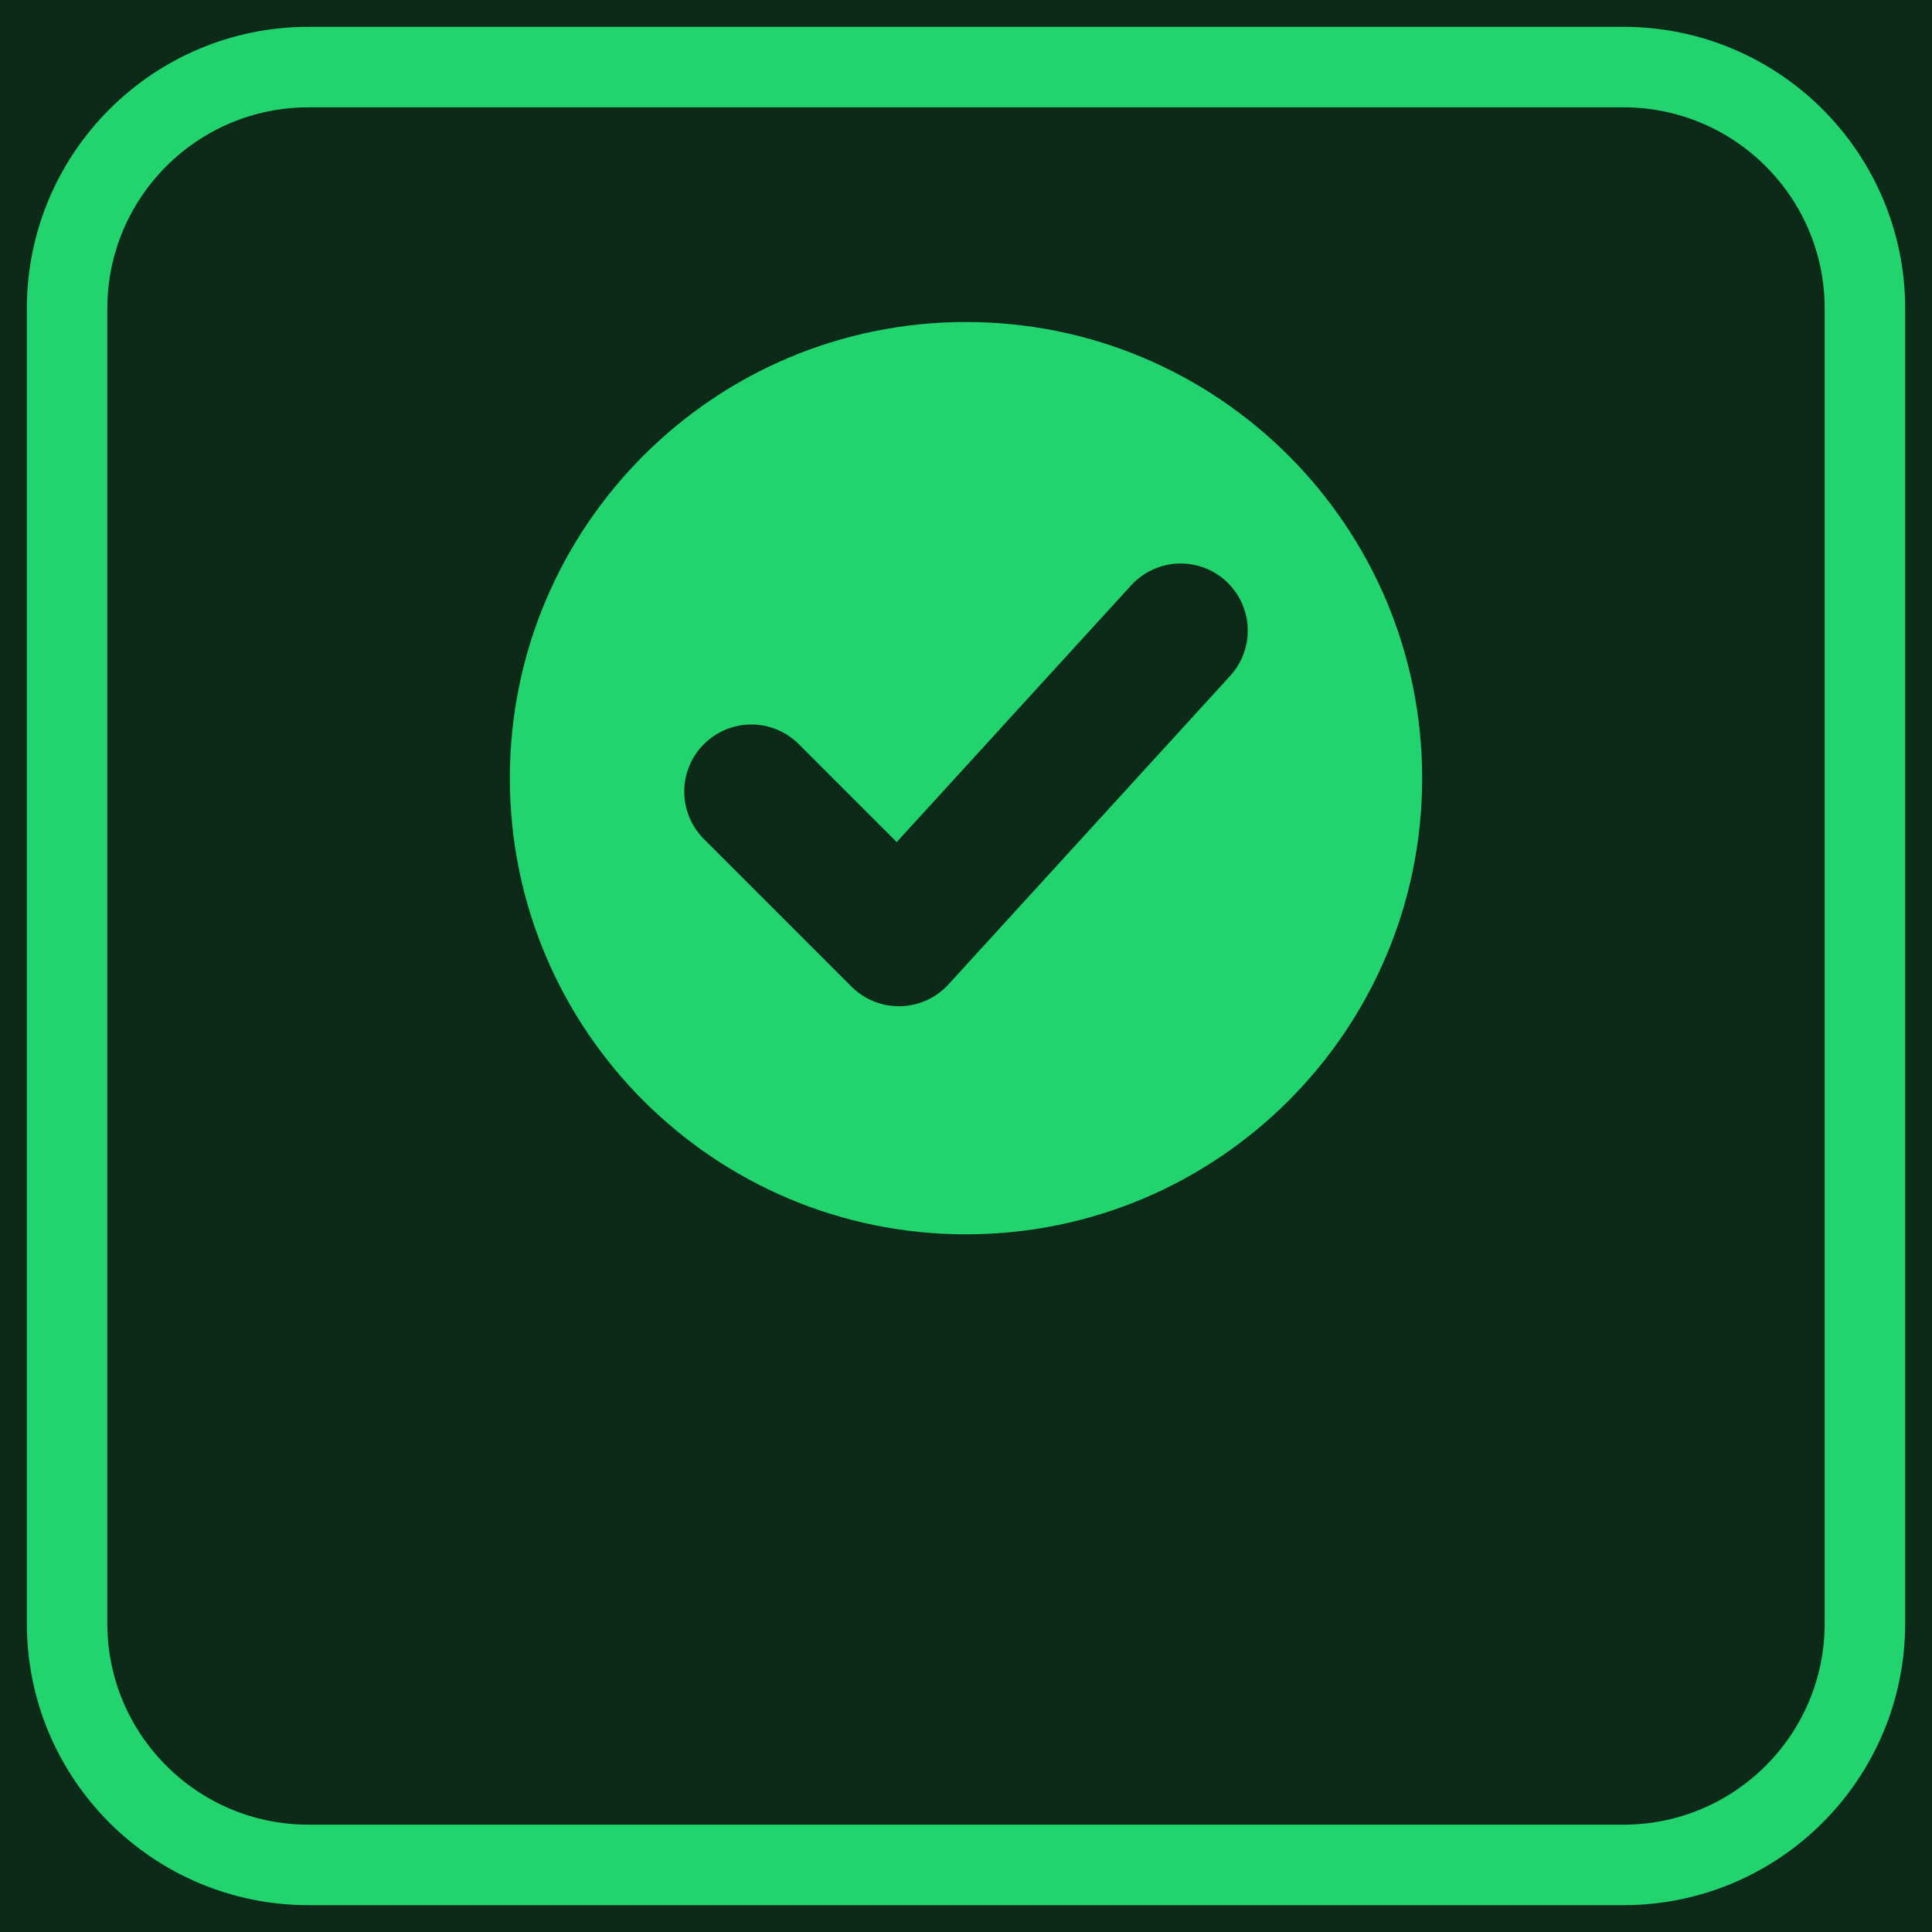
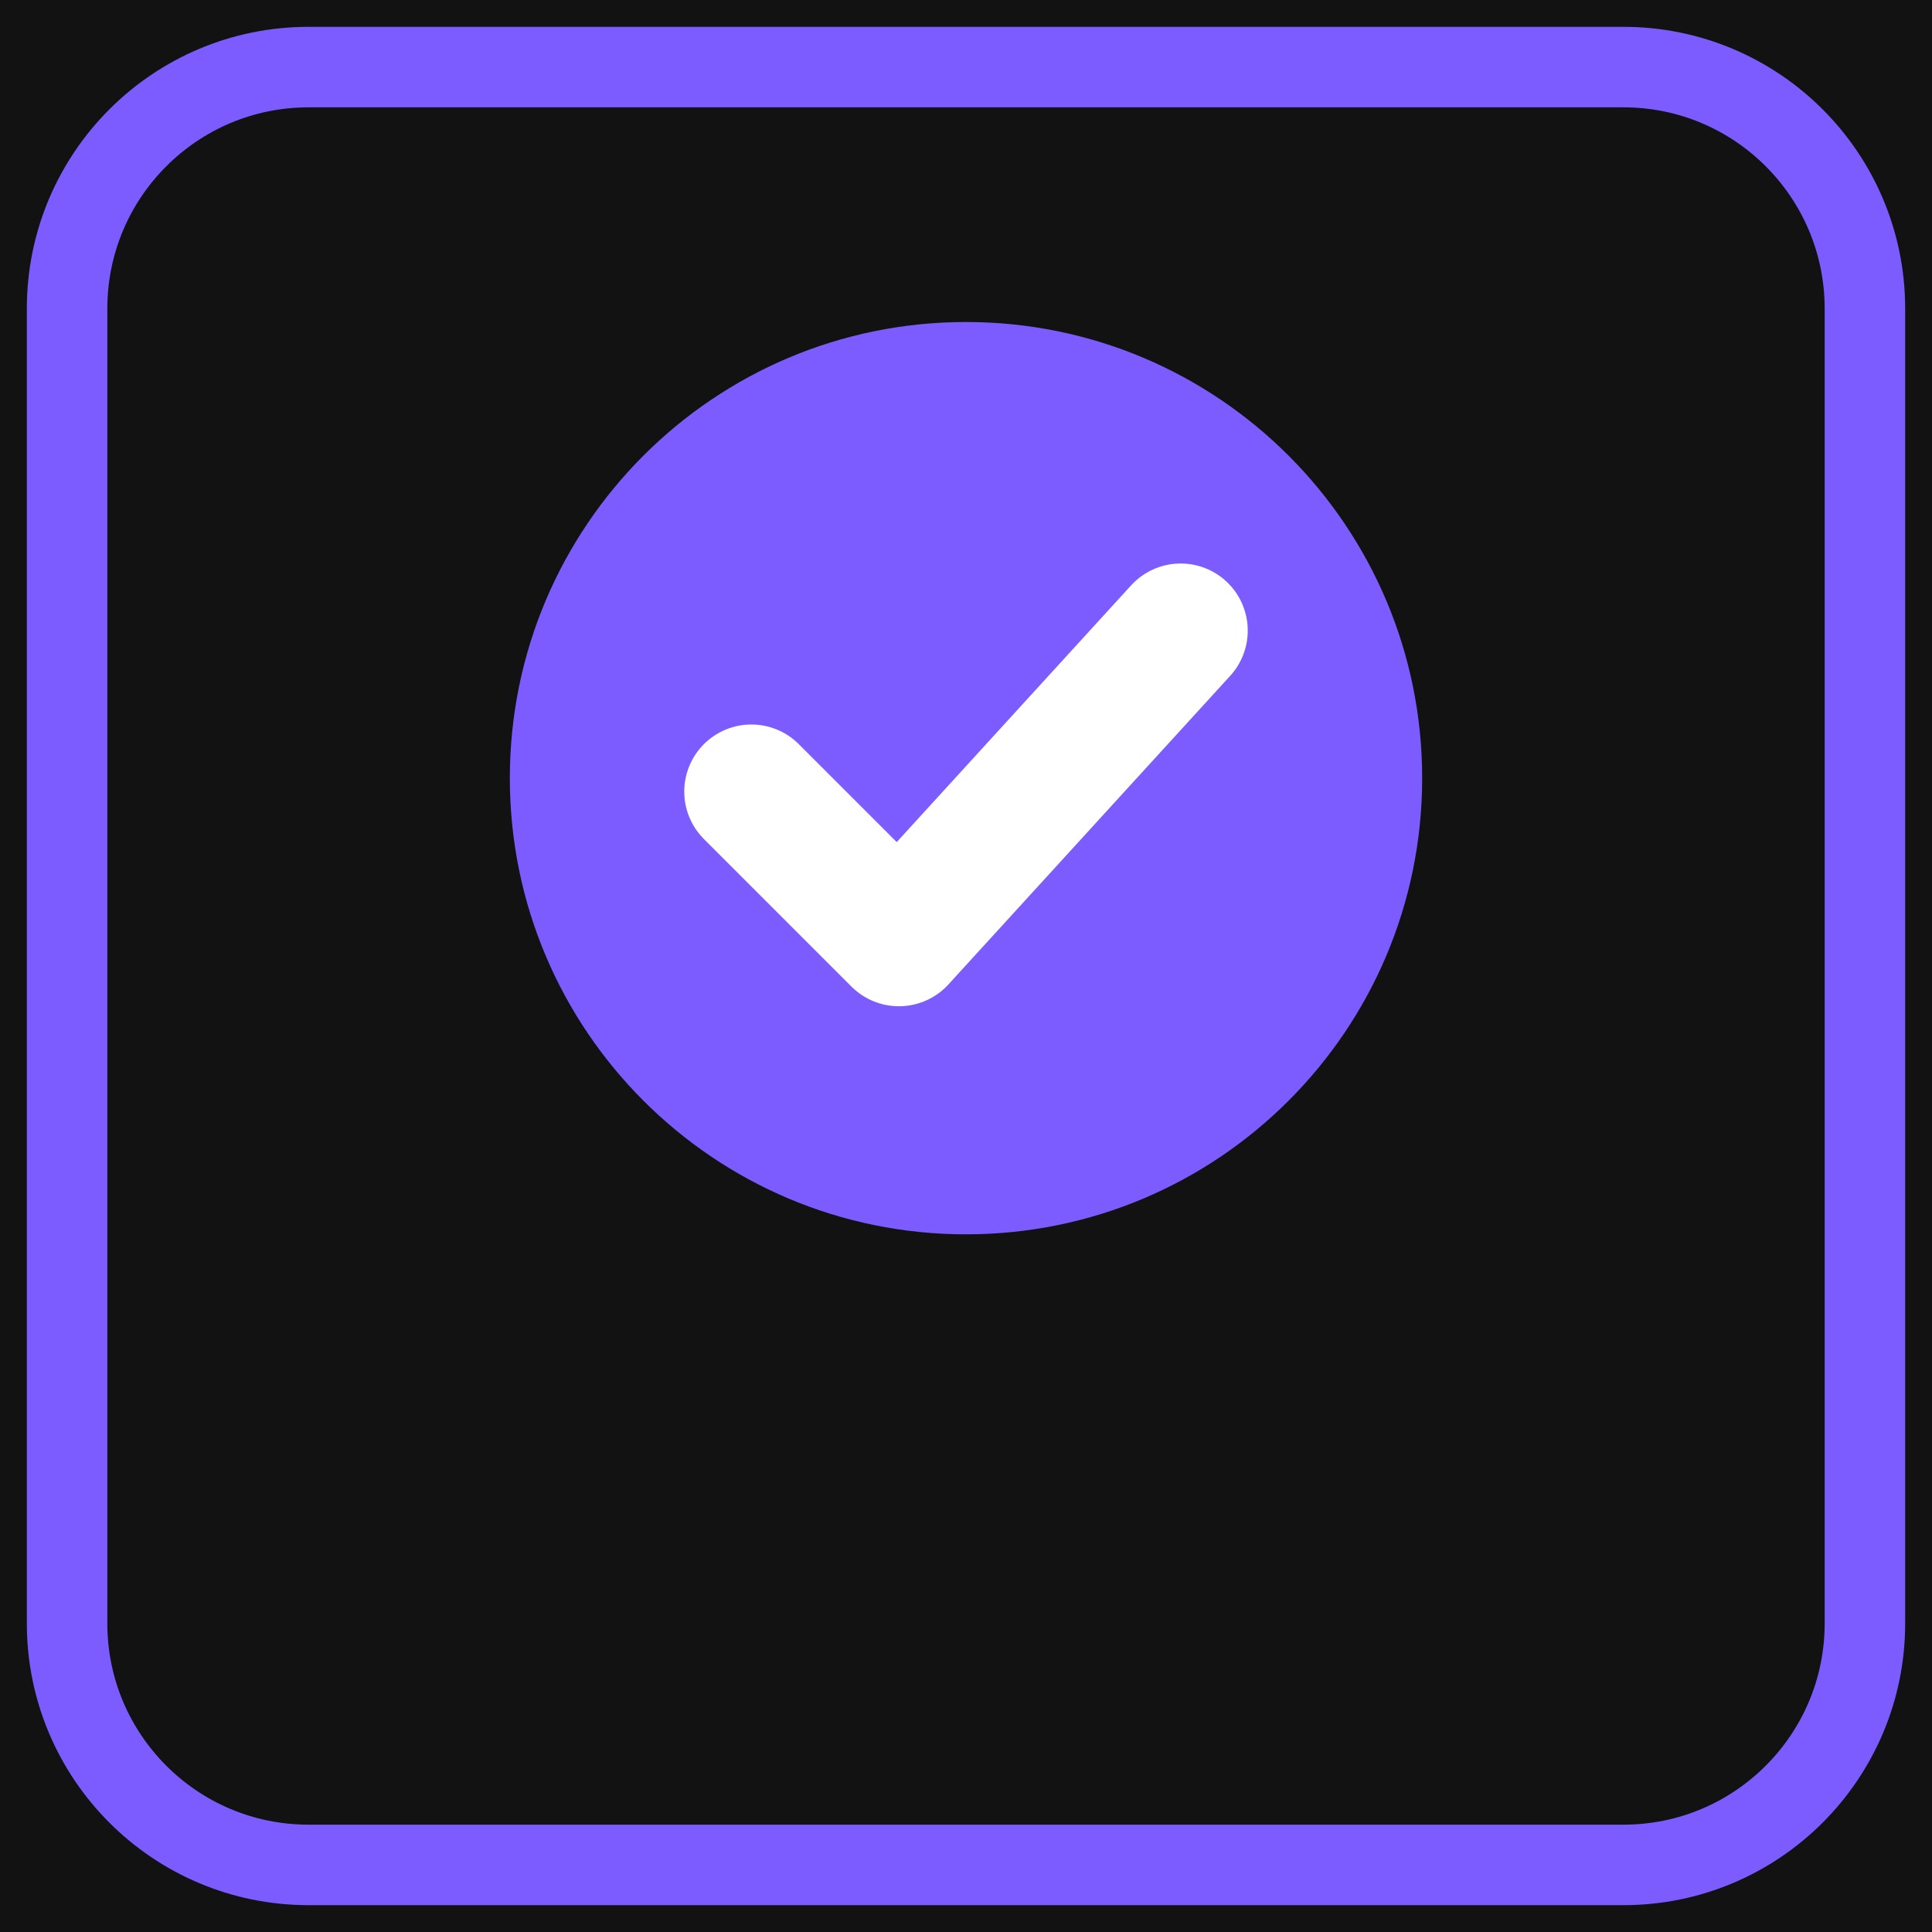
<svg xmlns="http://www.w3.org/2000/svg" width="72" height="72" viewBox="0 0 144 144">
-   <rect width="144" height="144" fill="#0D2A19" />
-   <rect x="5" y="5" width="134" height="134" rx="18" fill="none" stroke="#22D46E" stroke-width="6" />
-   <circle cx="72" cy="58" r="34" fill="#22D46E" />
-   <path fill="none" stroke="#0D2A19" stroke-width="10" stroke-linecap="round" stroke-linejoin="round" d="M56 59l11 11 21-23" />
+   <rect width="144" height="144" fill="#121212" />
+   <rect x="5" y="5" width="134" height="134" rx="18" fill="none" stroke="#7C5CFF" stroke-width="6" />
+   <circle cx="72" cy="58" r="34" fill="#7C5CFF" />
+   <path fill="none" stroke="#FFFFFF" stroke-width="10" stroke-linecap="round" stroke-linejoin="round" d="M56 59l11 11 21-23" />
</svg>
